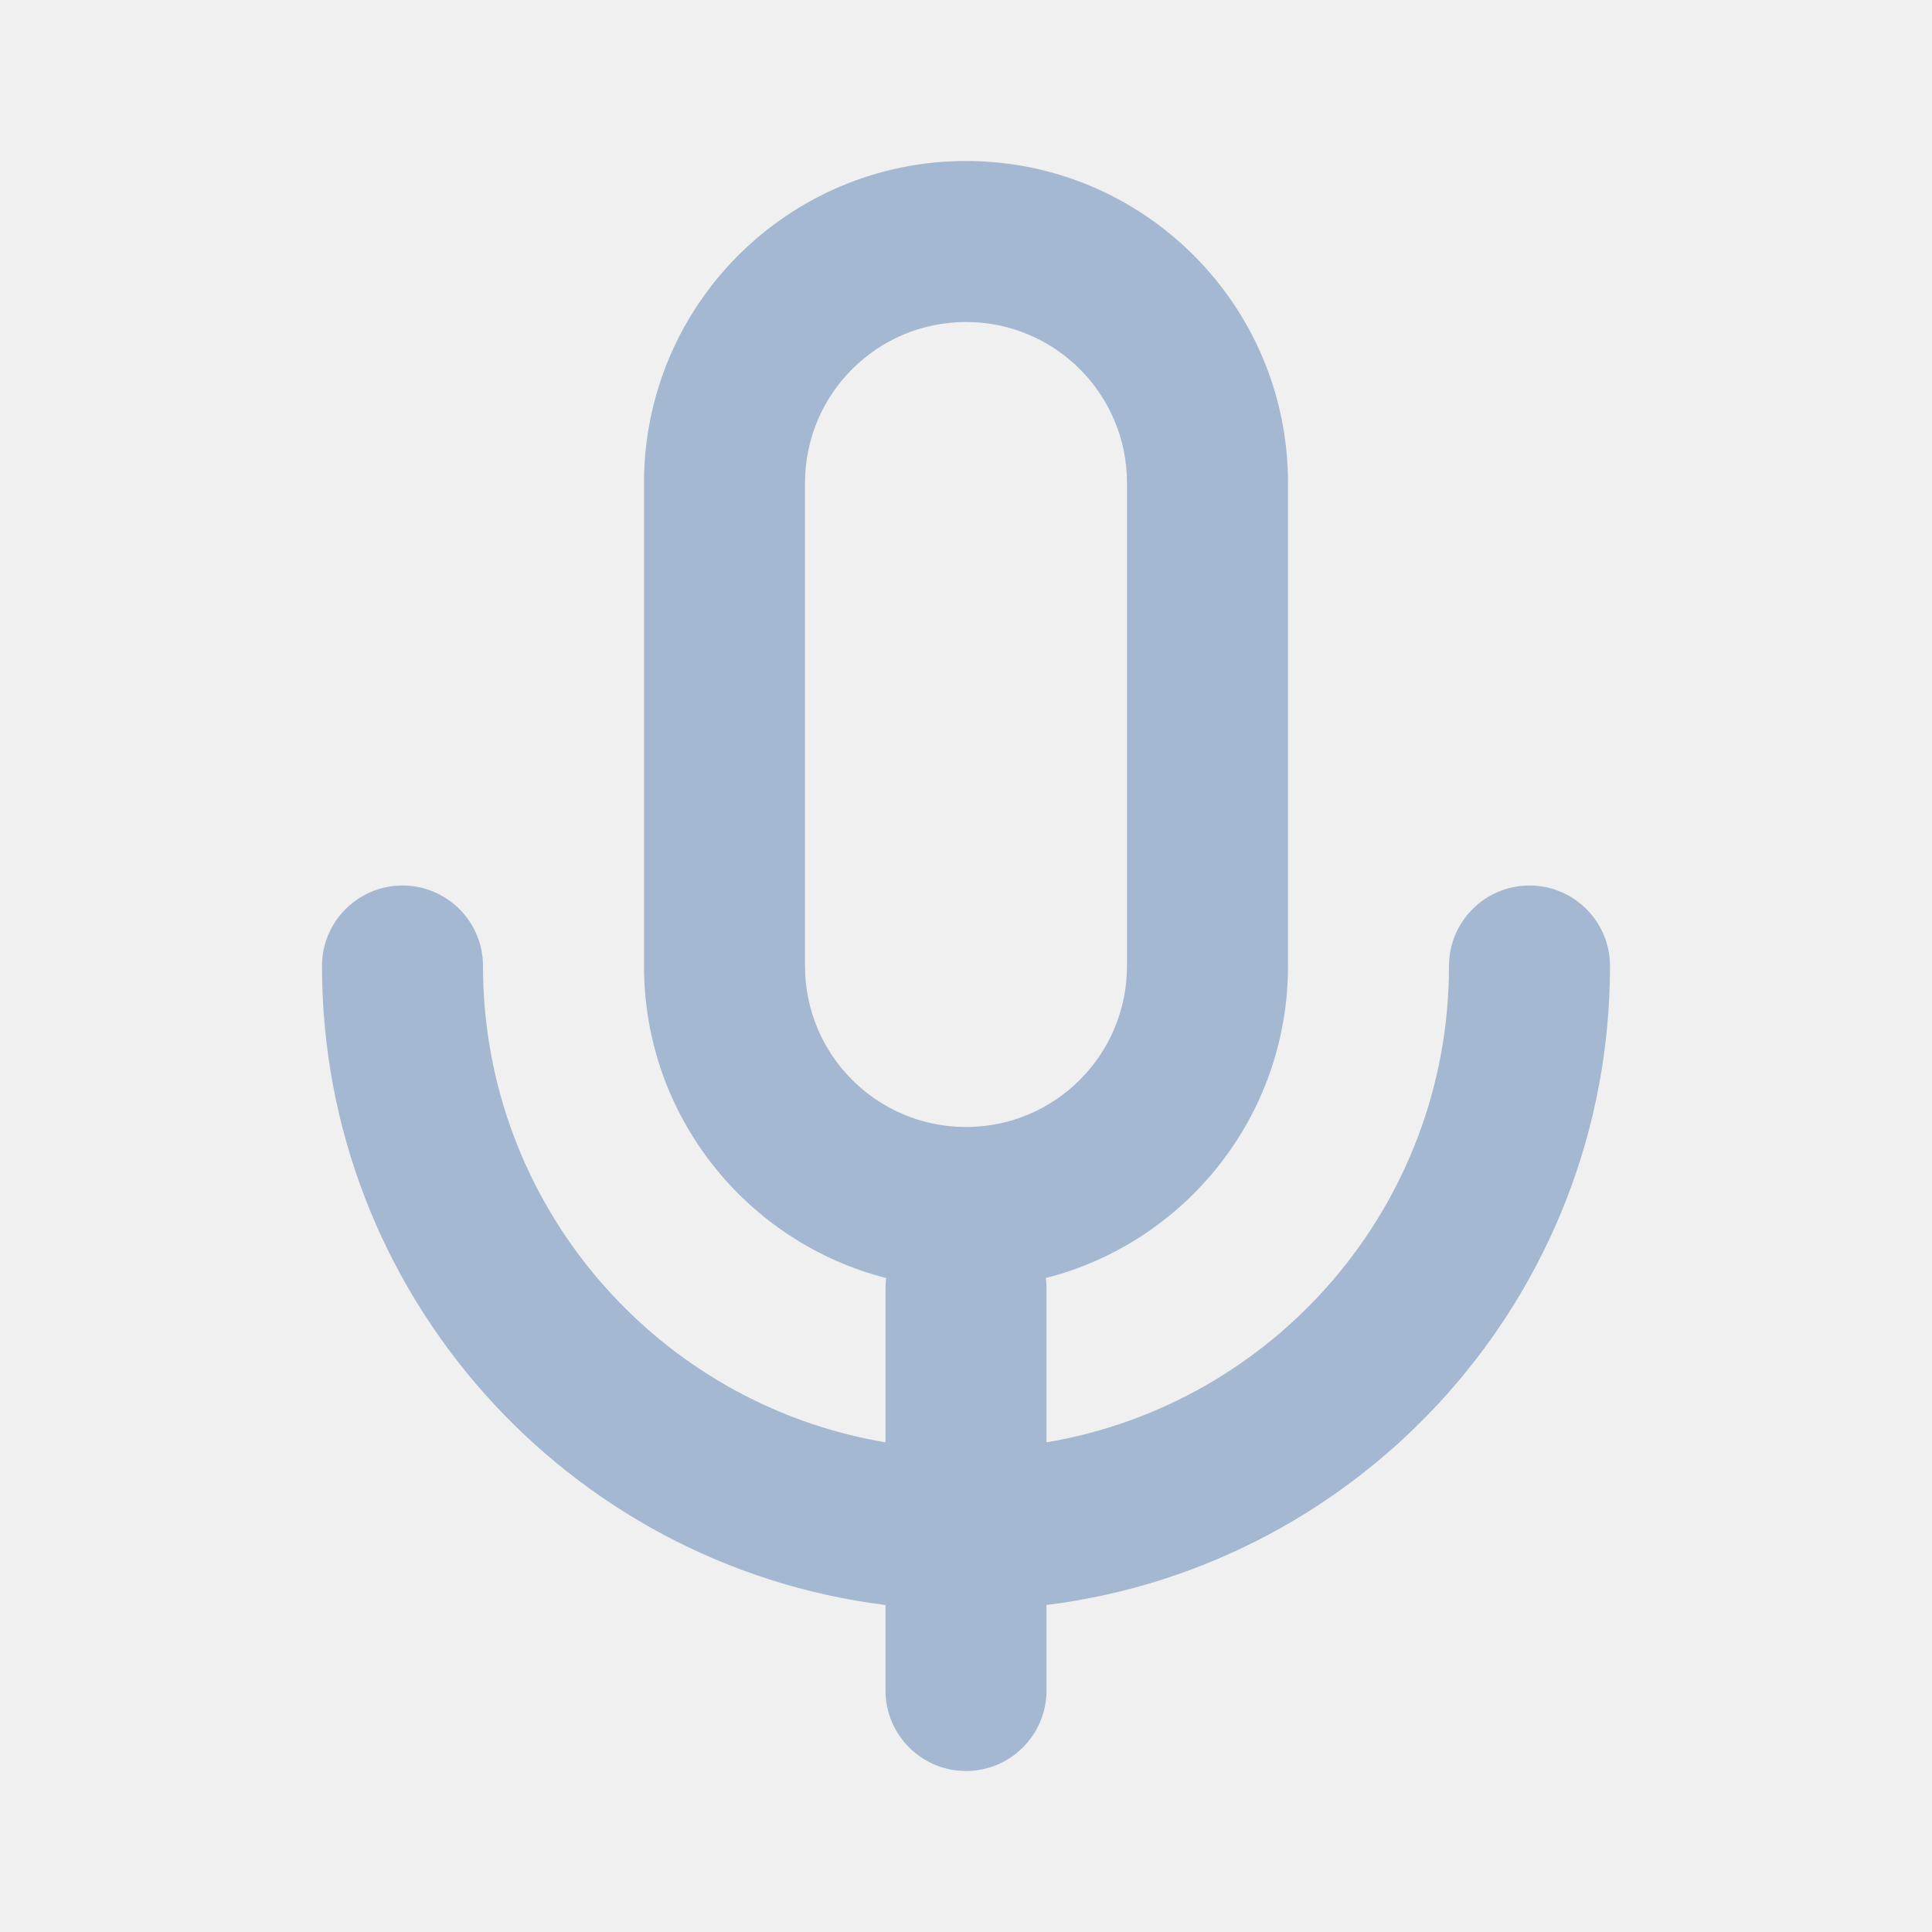
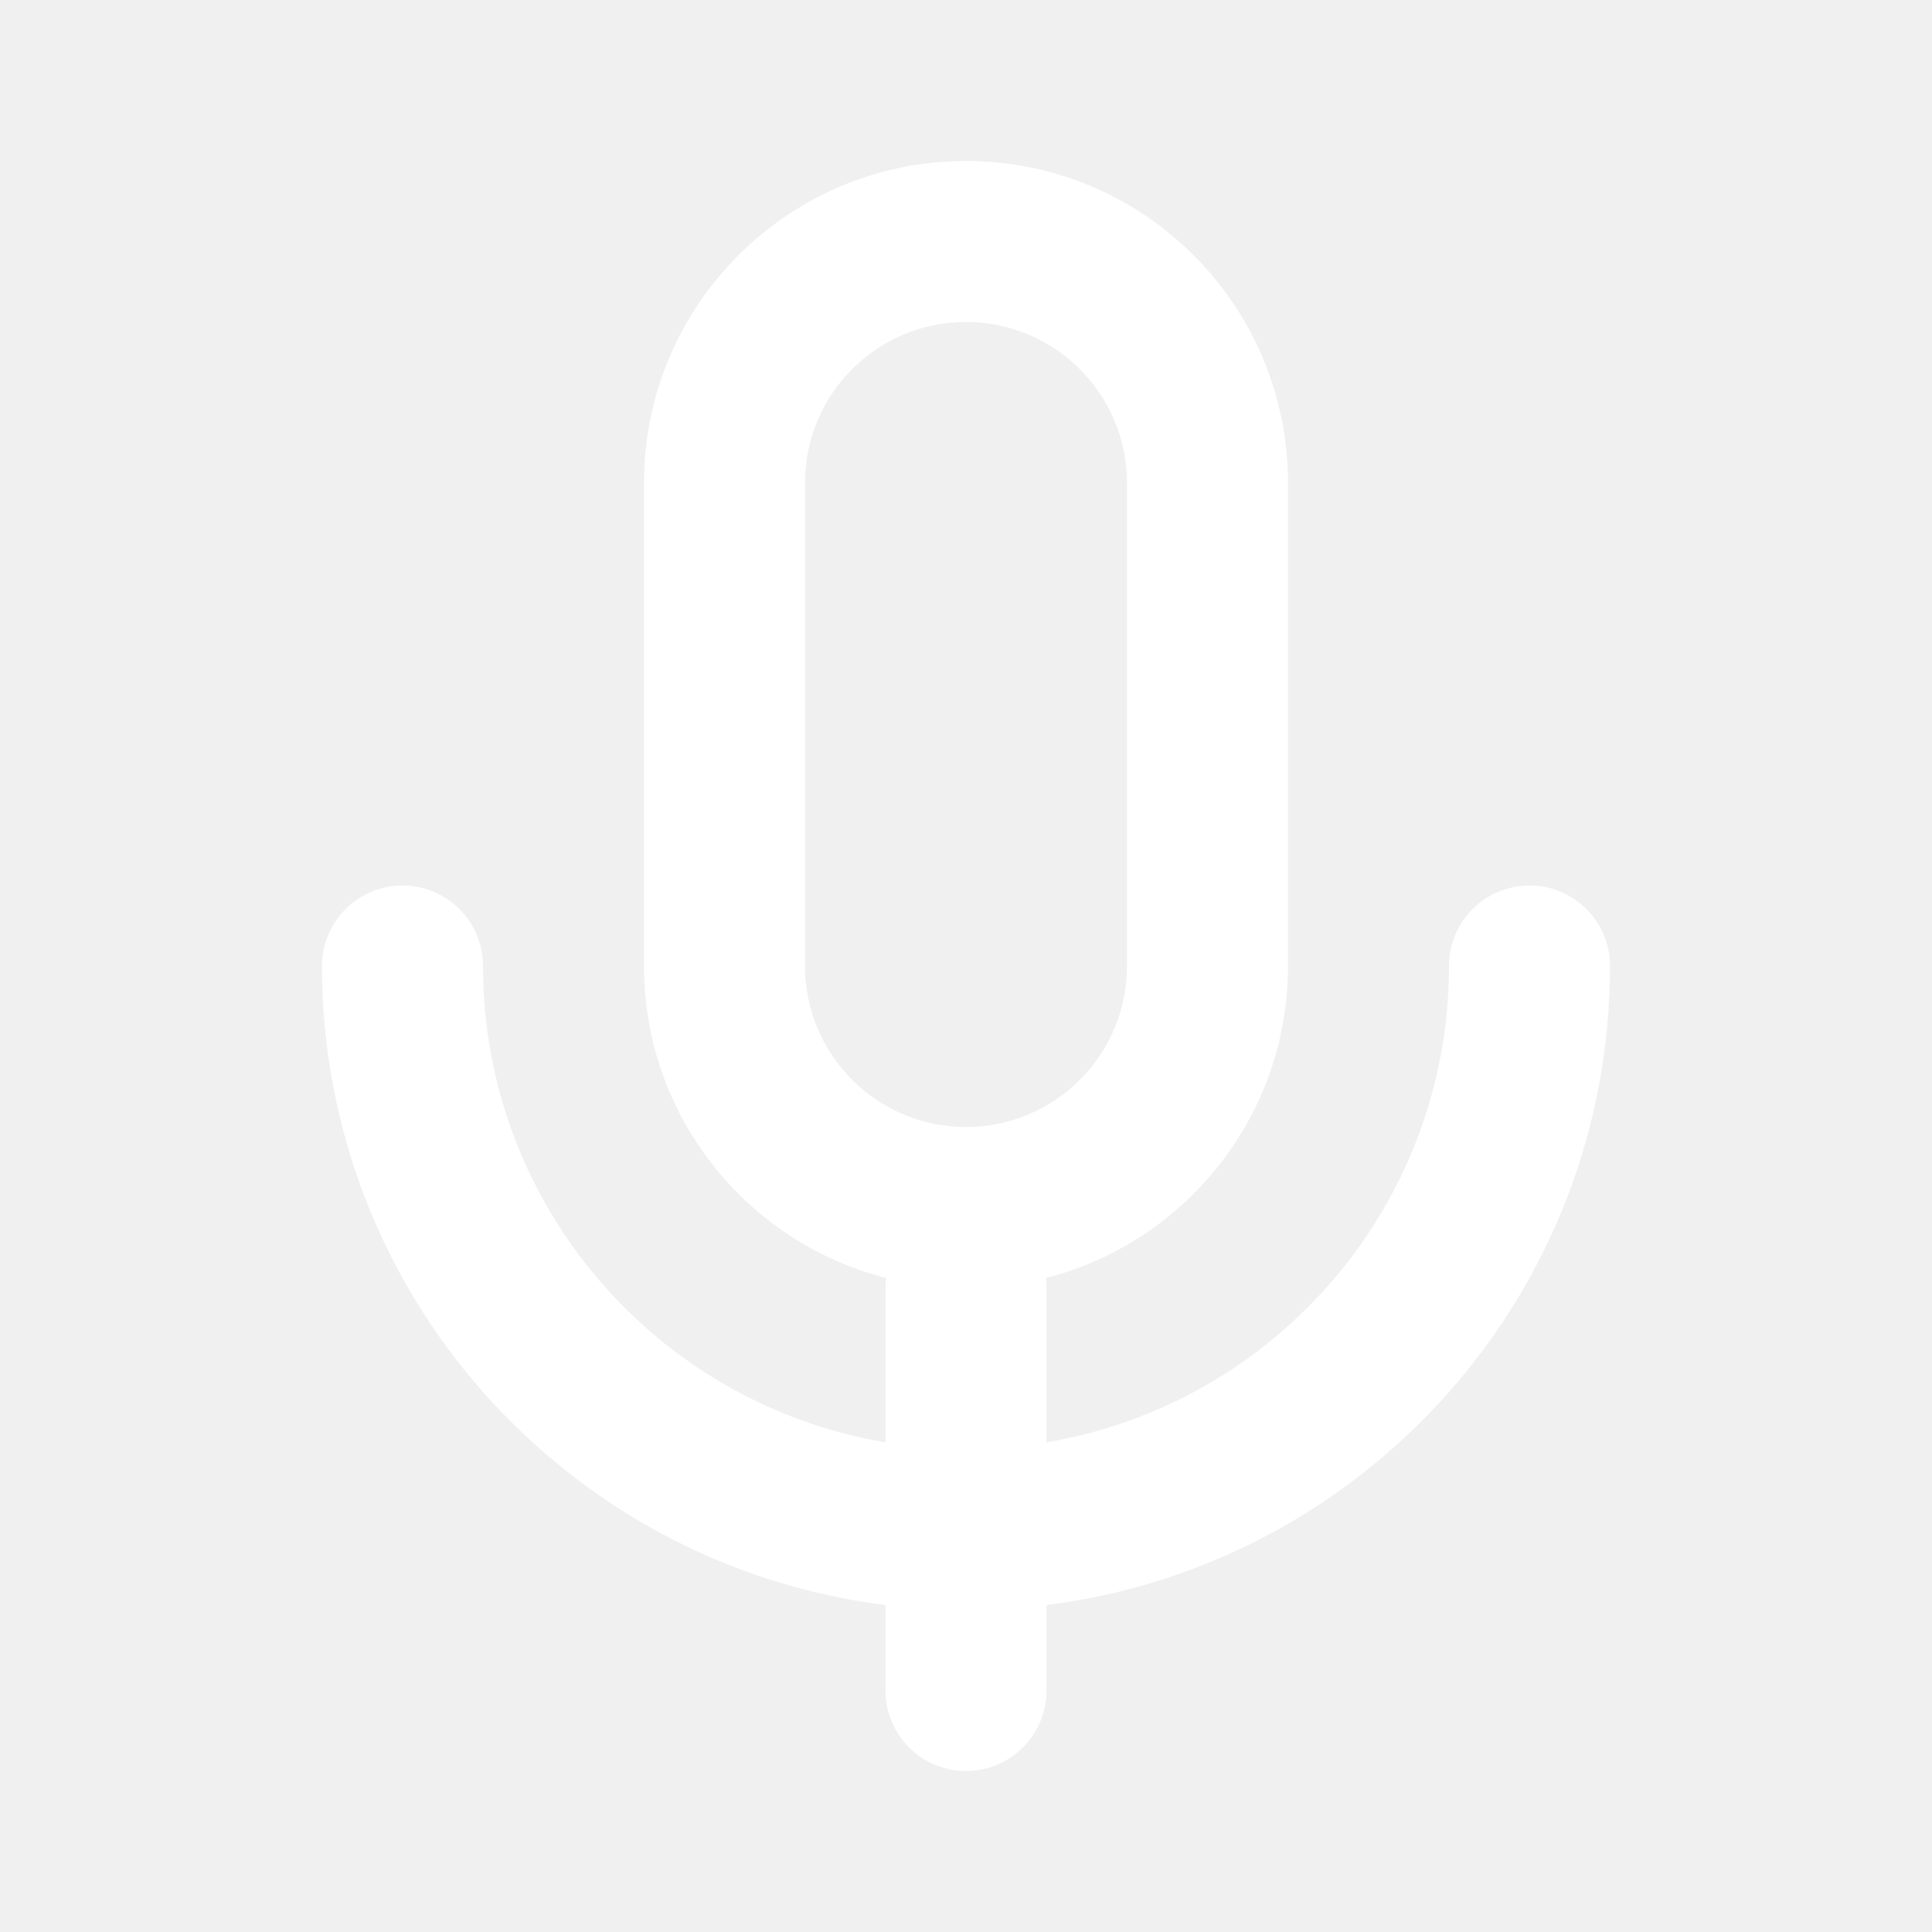
<svg xmlns="http://www.w3.org/2000/svg" width="24" height="24" viewBox="0 0 24 24" fill="none">
-   <path fill-rule="evenodd" clip-rule="evenodd" d="M16 6C16 3.791 14.209 2 12 2C9.791 2 8 3.791 8 6V12C8 13.867 9.279 15.435 11.008 15.876C11.003 15.917 11 15.958 11 16V17.917C8.162 17.441 6 14.973 6 12C6 11.448 5.552 11 5 11C4.448 11 4 11.448 4 12C4 16.08 7.054 19.446 11 19.938V21C11 21.552 11.448 22 12 22C12.552 22 13 21.552 13 21V19.938C16.946 19.446 20 16.08 20 12C20 11.448 19.552 11 19 11C18.448 11 18 11.448 18 12C18 14.973 15.838 17.441 13 17.917V16C13 15.958 12.997 15.917 12.992 15.876C14.722 15.435 16 13.867 16 12V6ZM12 4C10.895 4 10 4.895 10 6V12C10 13.105 10.895 14 12 14C13.105 14 14 13.105 14 12V6C14 4.895 13.105 4 12 4Z" fill="#A4B8D1" />
+   <path fill-rule="evenodd" clip-rule="evenodd" d="M16 6C16 3.791 14.209 2 12 2C9.791 2 8 3.791 8 6V12C8 13.867 9.279 15.435 11.008 15.876C11.003 15.917 11 15.958 11 16V17.917C8.162 17.441 6 14.973 6 12C6 11.448 5.552 11 5 11C4.448 11 4 11.448 4 12C4 16.08 7.054 19.446 11 19.938V21C11 21.552 11.448 22 12 22C12.552 22 13 21.552 13 21V19.938C16.946 19.446 20 16.08 20 12C20 11.448 19.552 11 19 11C18.448 11 18 11.448 18 12C18 14.973 15.838 17.441 13 17.917V16C13 15.958 12.997 15.917 12.992 15.876C14.722 15.435 16 13.867 16 12V6ZM12 4C10.895 4 10 4.895 10 6V12C10 13.105 10.895 14 12 14C13.105 14 14 13.105 14 12V6C14 4.895 13.105 4 12 4Z" fill="#fff" />
</svg>
